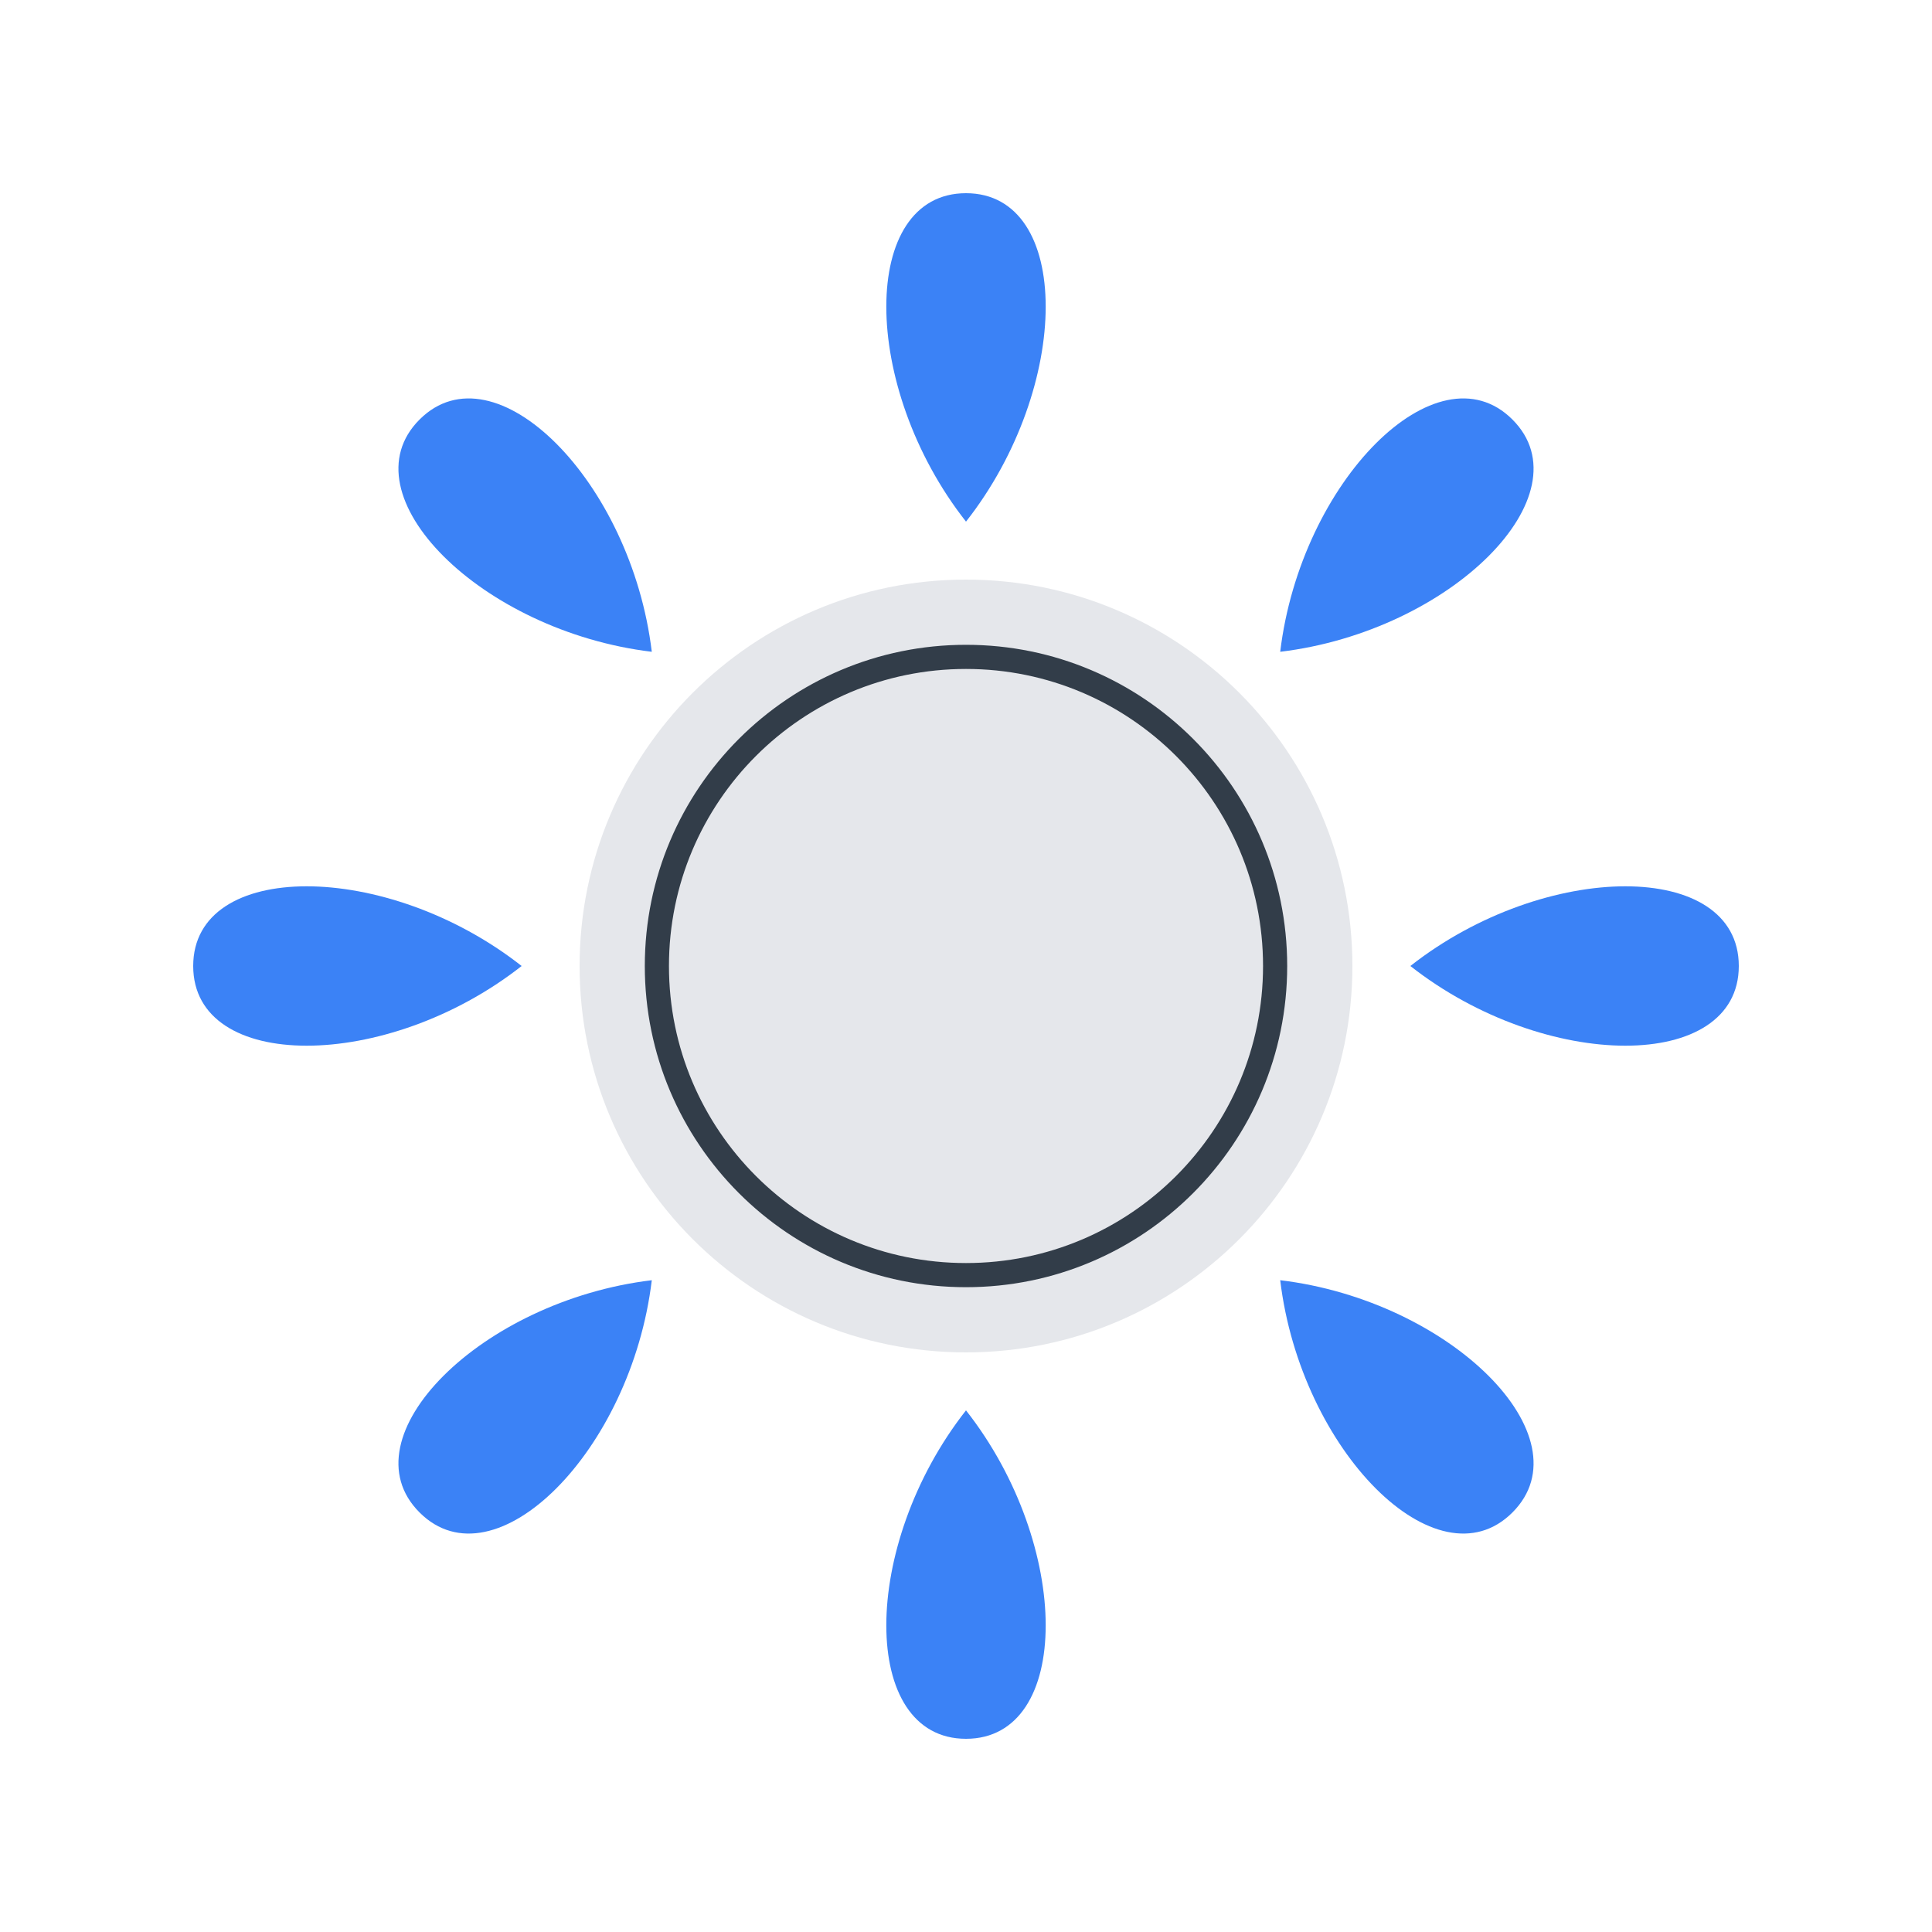
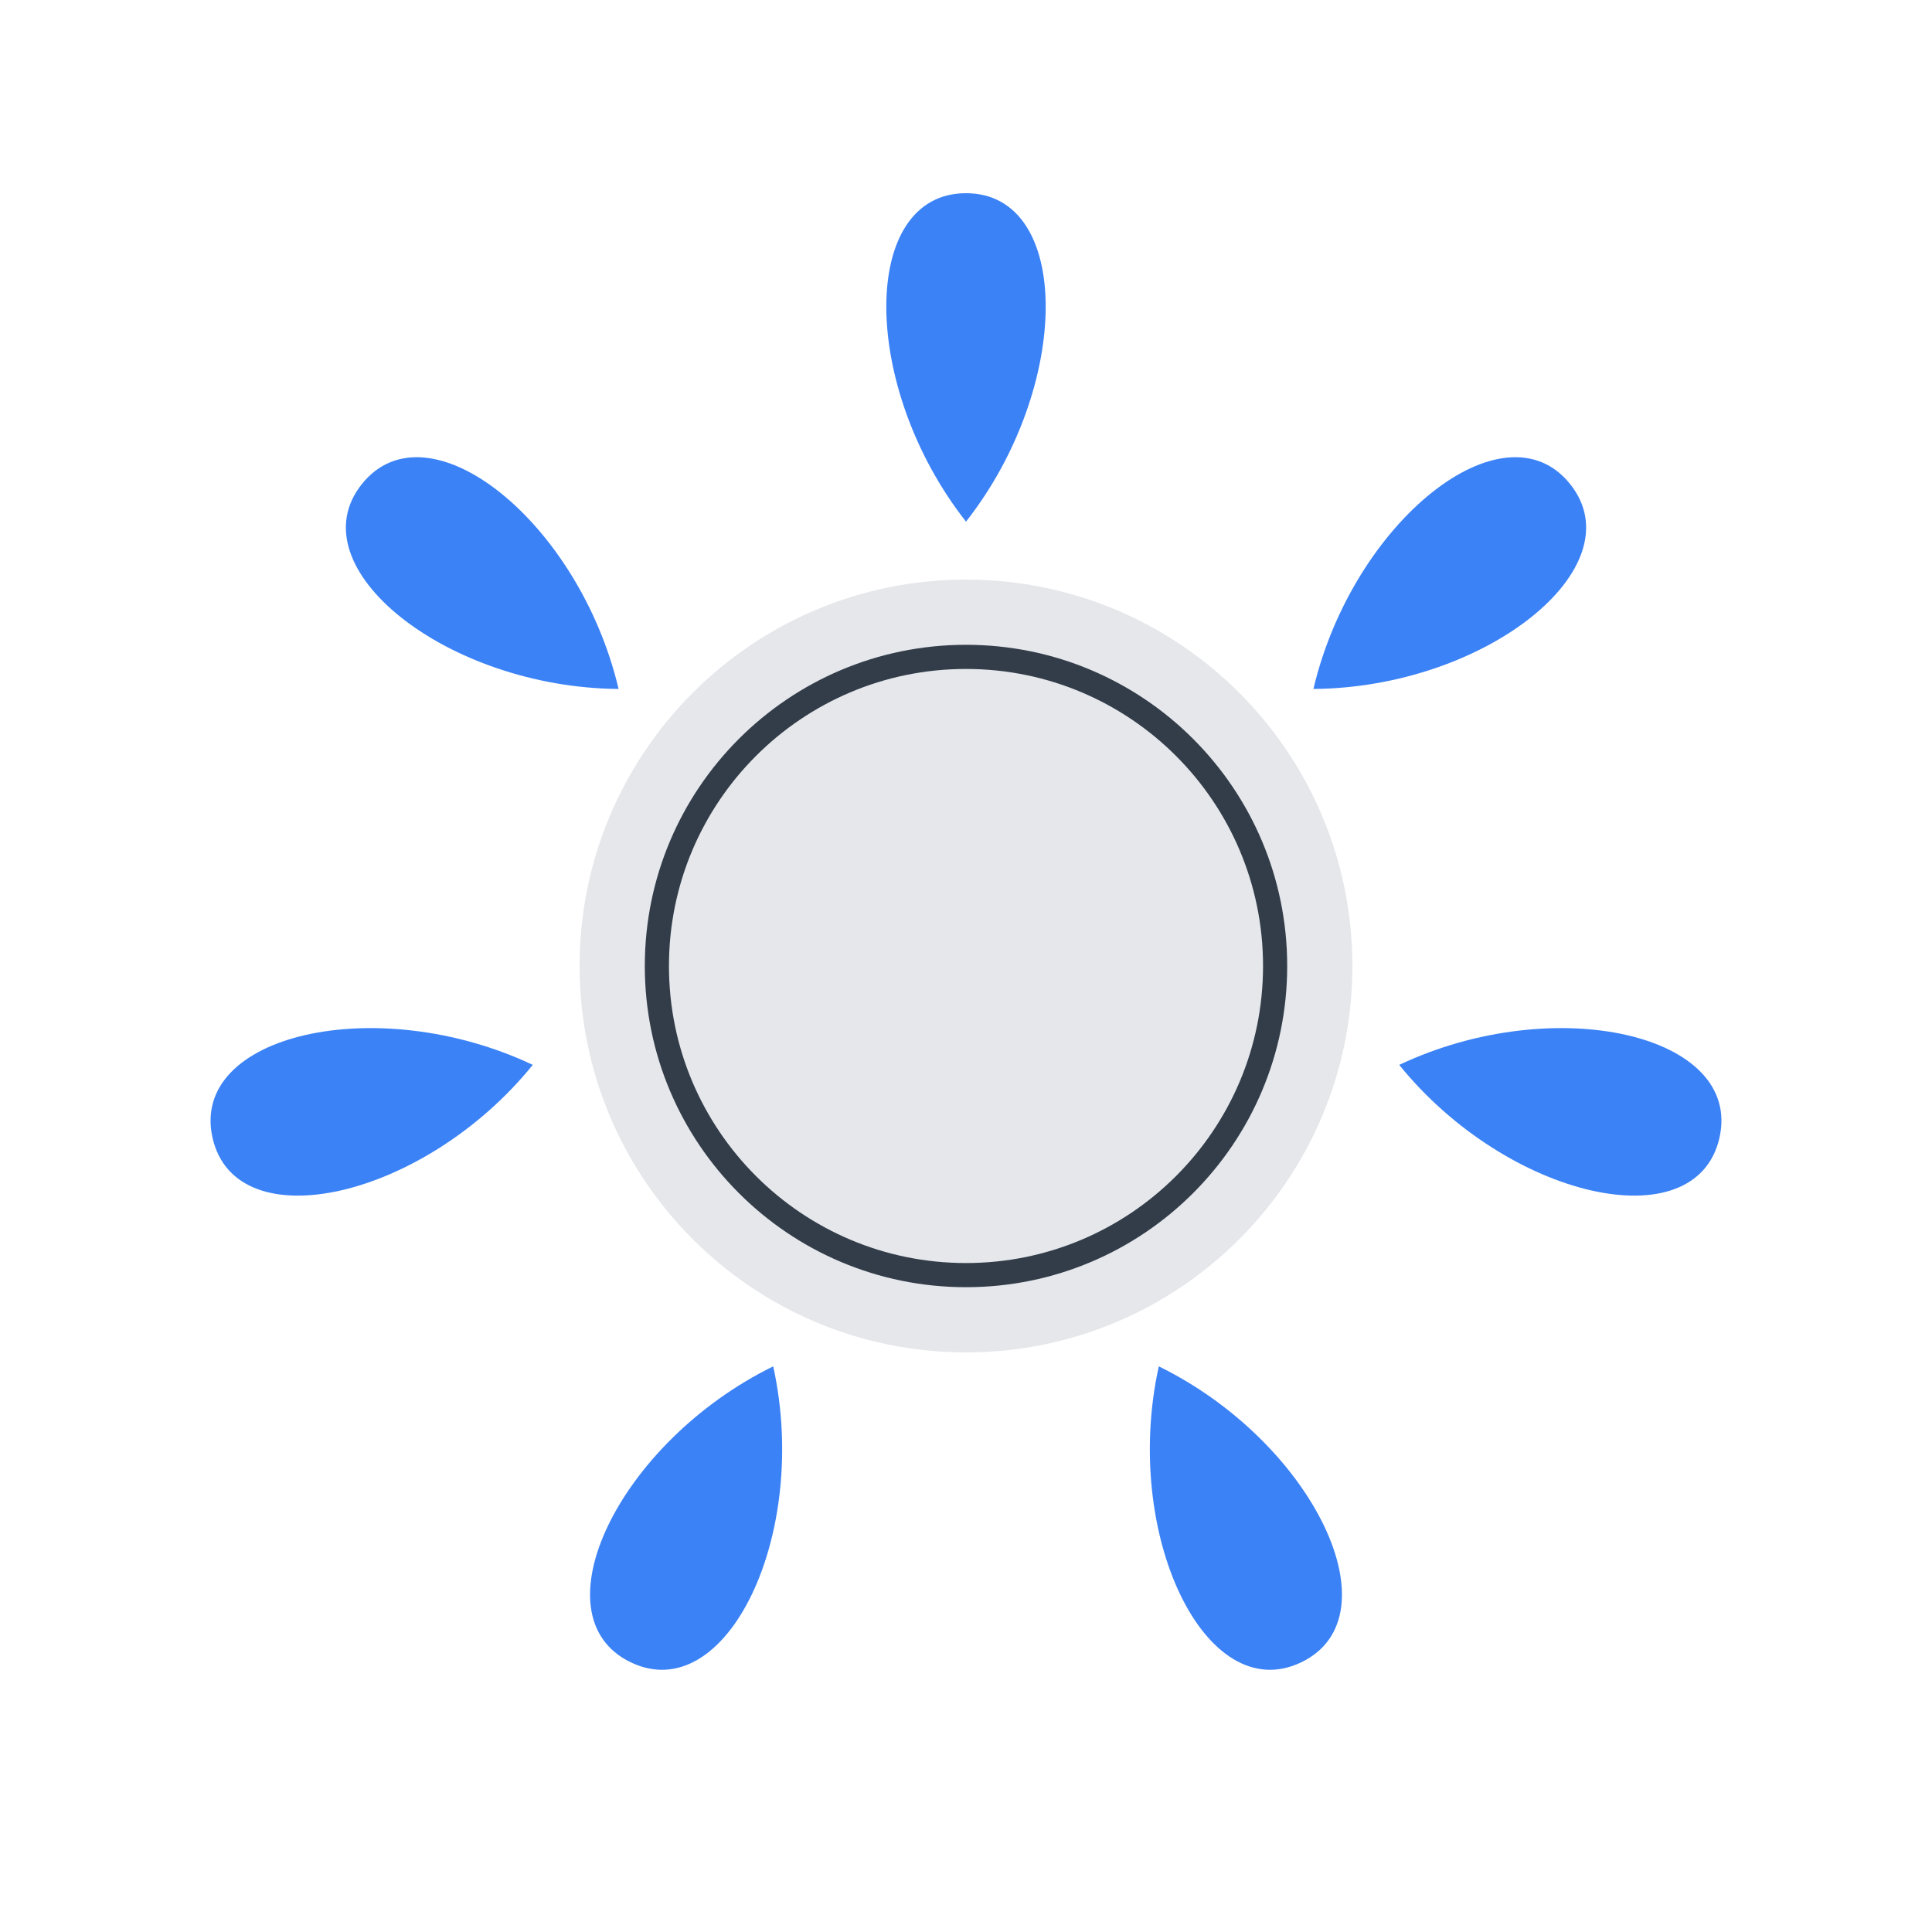
- <svg xmlns="http://www.w3.org/2000/svg" viewBox="0 0 200 200" width="200" height="200" role="img" aria-label="Kubemoot (for dark backgrounds): a round table with water drops gathered around it">
+ <svg xmlns="http://www.w3.org/2000/svg" viewBox="0 0 200 200" width="200" height="200" role="img" aria-label="Kubemoot (for dark backgrounds): a round table with seven water drops gathered around it">
  <circle cx="100" cy="100" r="40" fill="#e5e7eb" />
  <circle cx="100" cy="100" r="32" fill="none" stroke="#1f2a37" stroke-width="2.5" opacity="0.9" />
  <g fill="#3b82f6">
-     <path d="M0 0 C 11 -14, 11 -34, 0 -34 C -11 -34, -11 -14, 0 0 Z" transform="rotate(0 100 100) translate(100 54)" />
-     <path d="M0 0 C 11 -14, 11 -34, 0 -34 C -11 -34, -11 -14, 0 0 Z" transform="rotate(45 100 100) translate(100 54)" />
-     <path d="M0 0 C 11 -14, 11 -34, 0 -34 C -11 -34, -11 -14, 0 0 Z" transform="rotate(90 100 100) translate(100 54)" />
-     <path d="M0 0 C 11 -14, 11 -34, 0 -34 C -11 -34, -11 -14, 0 0 Z" transform="rotate(135 100 100) translate(100 54)" />
-     <path d="M0 0 C 11 -14, 11 -34, 0 -34 C -11 -34, -11 -14, 0 0 Z" transform="rotate(180 100 100) translate(100 54)" />
-     <path d="M0 0 C 11 -14, 11 -34, 0 -34 C -11 -34, -11 -14, 0 0 Z" transform="rotate(225 100 100) translate(100 54)" />
-     <path d="M0 0 C 11 -14, 11 -34, 0 -34 C -11 -34, -11 -14, 0 0 Z" transform="rotate(270 100 100) translate(100 54)" />
-     <path d="M0 0 C 11 -14, 11 -34, 0 -34 C -11 -34, -11 -14, 0 0 Z" transform="rotate(315 100 100) translate(100 54)" />
+     <path d="M0 0 C 11 -14, 11 -34, 0 -34 C -11 -34, -11 -14, 0 0 Z" transform="rotate(0.000 100 100) translate(100 54)" />
+     <path d="M0 0 C 11 -14, 11 -34, 0 -34 C -11 -34, -11 -14, 0 0 Z" transform="rotate(51.429 100 100) translate(100 54)" />
+     <path d="M0 0 C 11 -14, 11 -34, 0 -34 C -11 -34, -11 -14, 0 0 Z" transform="rotate(102.857 100 100) translate(100 54)" />
+     <path d="M0 0 C 11 -14, 11 -34, 0 -34 C -11 -34, -11 -14, 0 0 Z" transform="rotate(154.286 100 100) translate(100 54)" />
+     <path d="M0 0 C 11 -14, 11 -34, 0 -34 C -11 -34, -11 -14, 0 0 Z" transform="rotate(205.714 100 100) translate(100 54)" />
+     <path d="M0 0 C 11 -14, 11 -34, 0 -34 C -11 -34, -11 -14, 0 0 Z" transform="rotate(257.143 100 100) translate(100 54)" />
+     <path d="M0 0 C 11 -14, 11 -34, 0 -34 C -11 -34, -11 -14, 0 0 Z" transform="rotate(308.571 100 100) translate(100 54)" />
  </g>
</svg>
